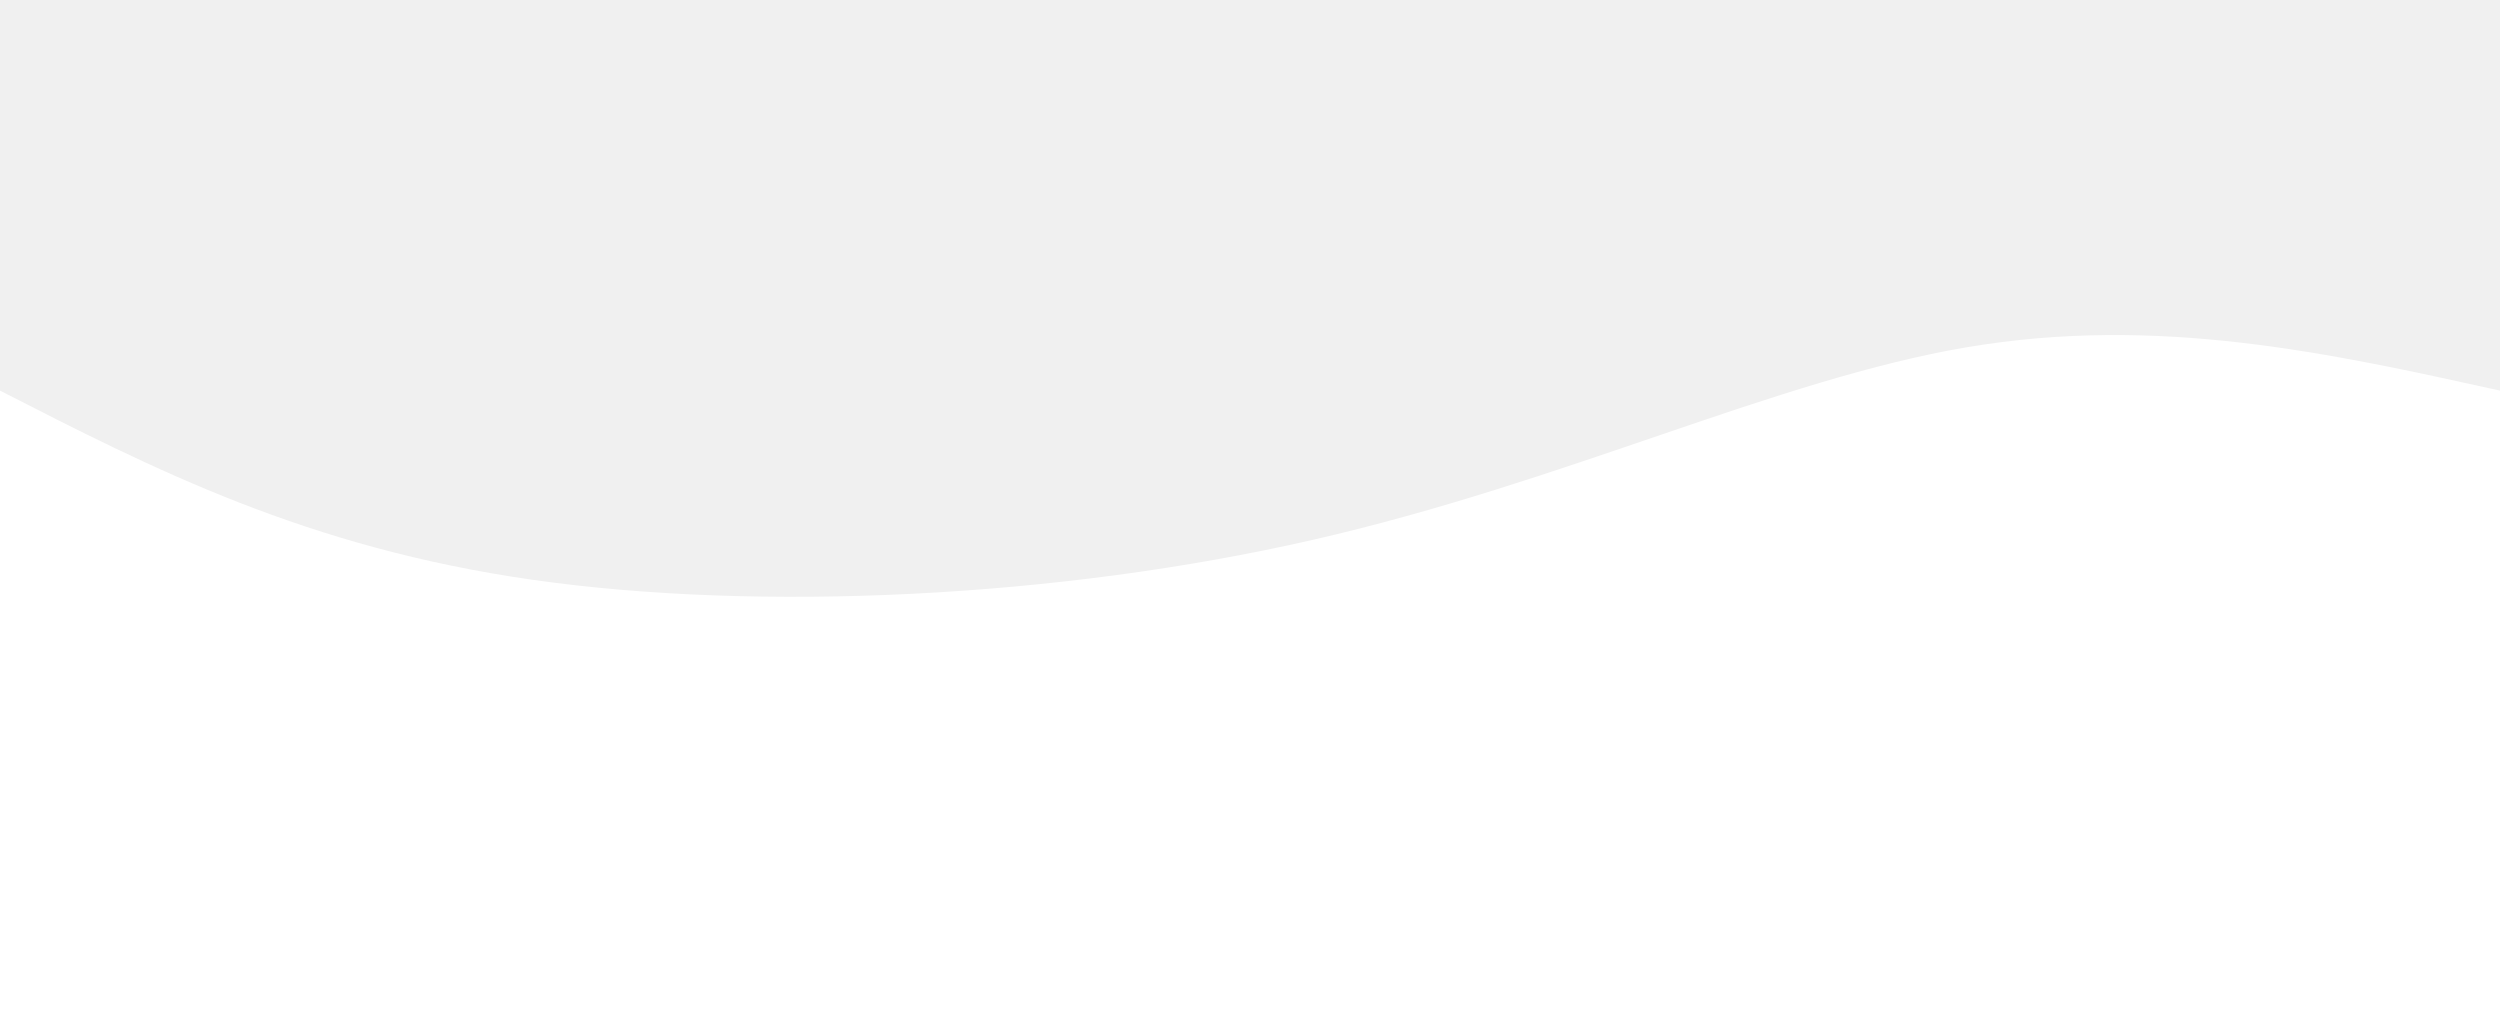
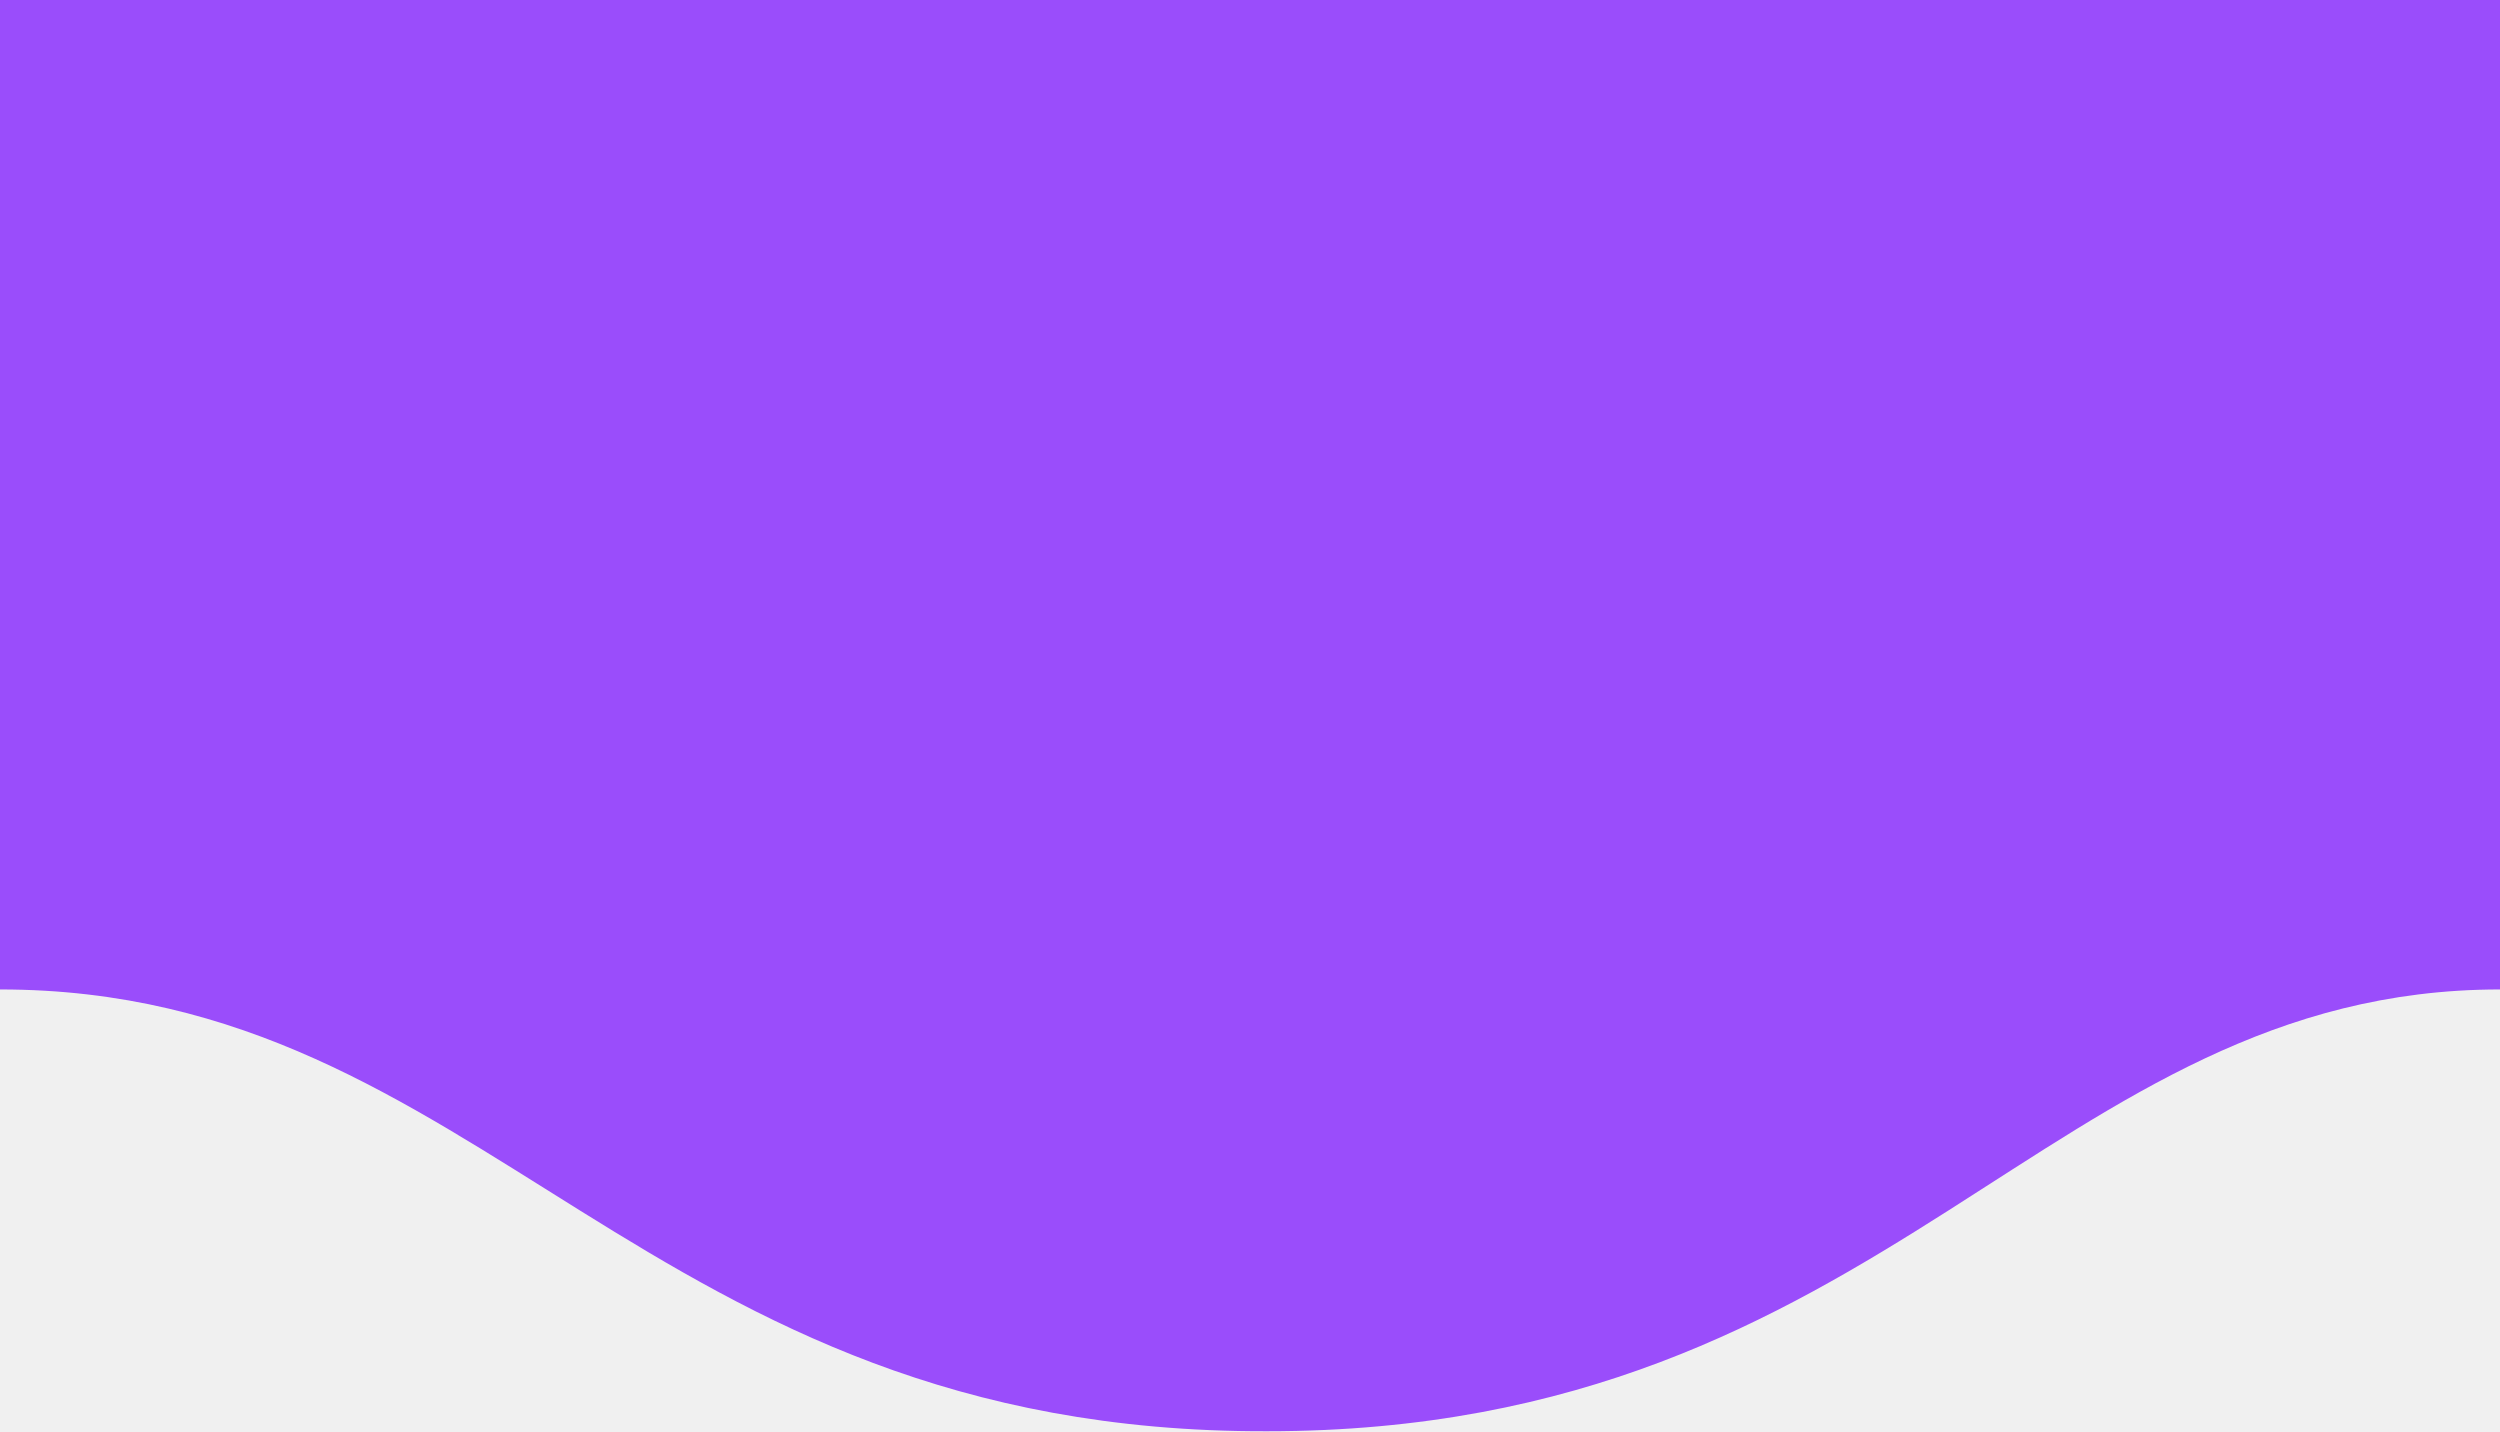
- <svg xmlns="http://www.w3.org/2000/svg" width="200%" id="svg" viewBox="0 0 1440 590" className="animate-waveMotion">
-   <path d="M 0,600 L 0,225 C 88.357,270.214 176.714,315.429 307,334 C 437.286,352.571 609.5,344.5 756,311 C 902.5,277.5 1023.286,218.571 1133,200 C 1242.714,181.429 1341.357,203.214 1440,225 L 1440,600 L 0,600 Z" stroke="none" stroke-width="0" fill="#ffffff" fillOpacity="1" />
+ <svg xmlns="http://www.w3.org/2000/svg" width="100%" height="100%" viewBox="0 0 1600 916" fill="none" preserveAspectRatio="xMinYMax meet">
+   <path fill-rule="evenodd" clip-rule="evenodd" d="M6.41046e-05 633.249C310.995 633.249 409.898 917.153 811 915.997C1211 915.997 1311 633.249 1600 633.249L1600 7.88413e-05L8.00793e-05 -6.10352e-05C8.00793e-05 -6.10352e-05 7.58333e-05 499.088 6.41046e-05 633.249Z" fill="#7D17FF" fill-opacity="0.75" />
</svg>
